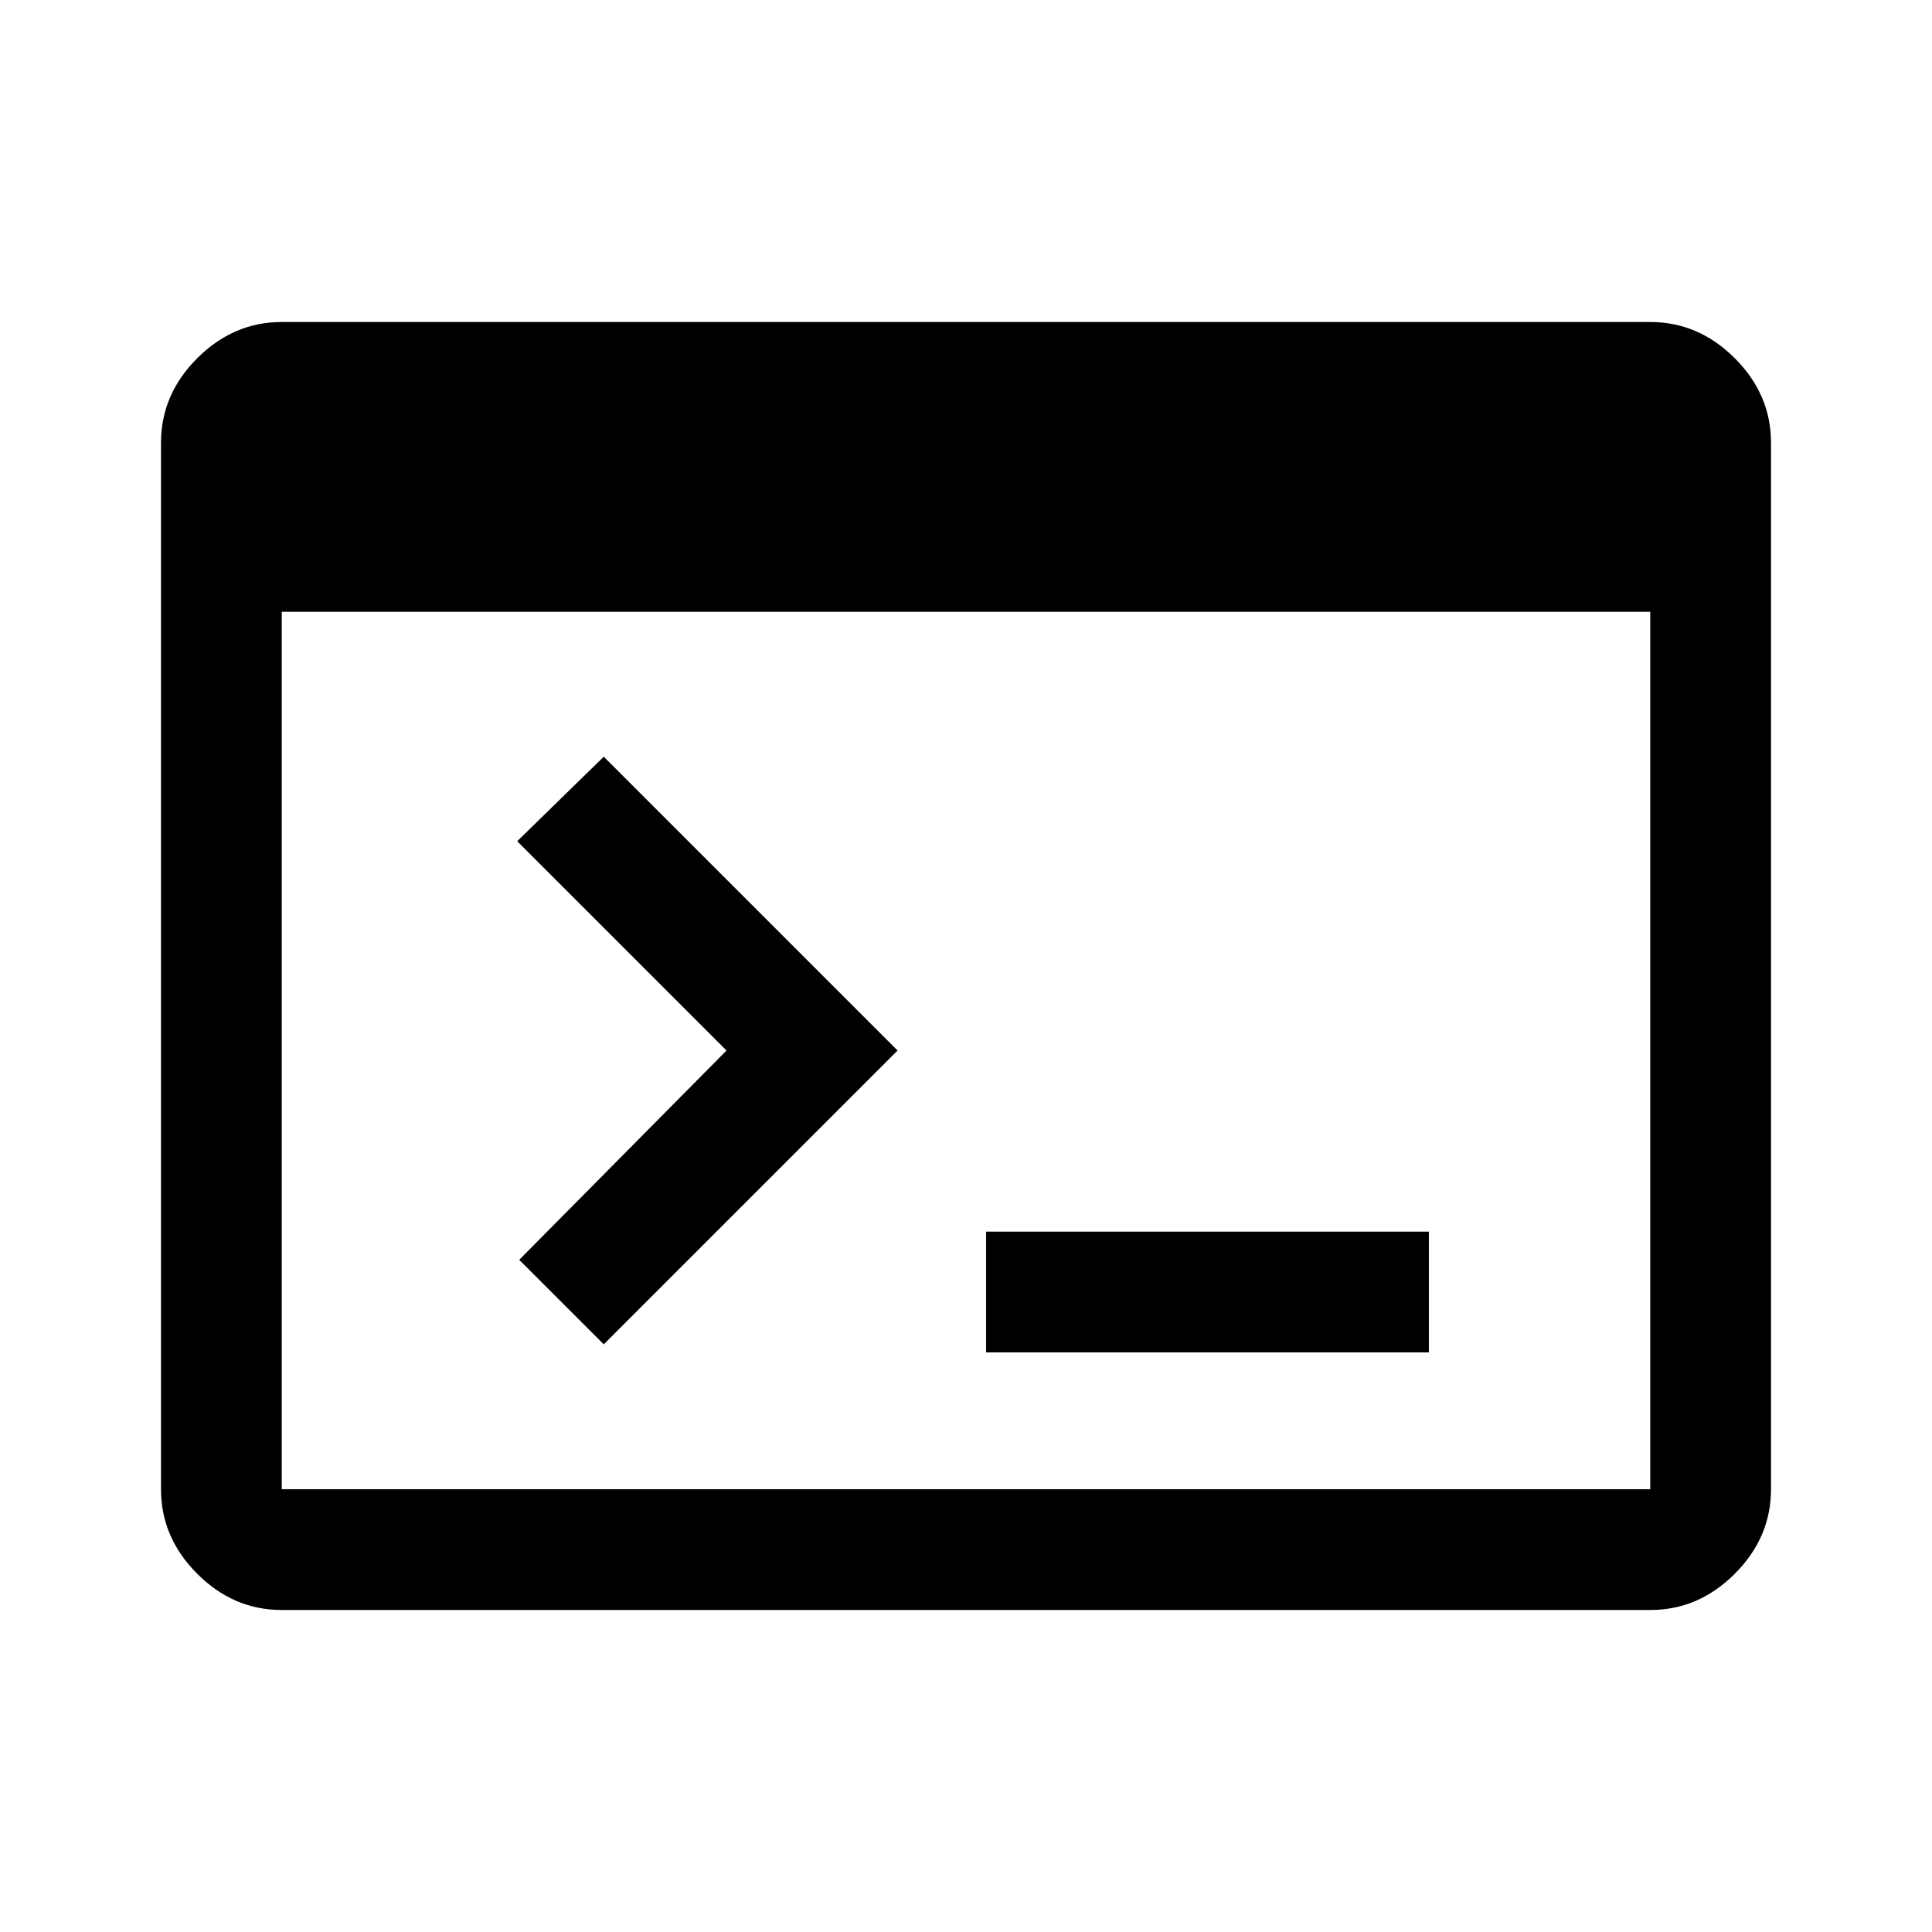
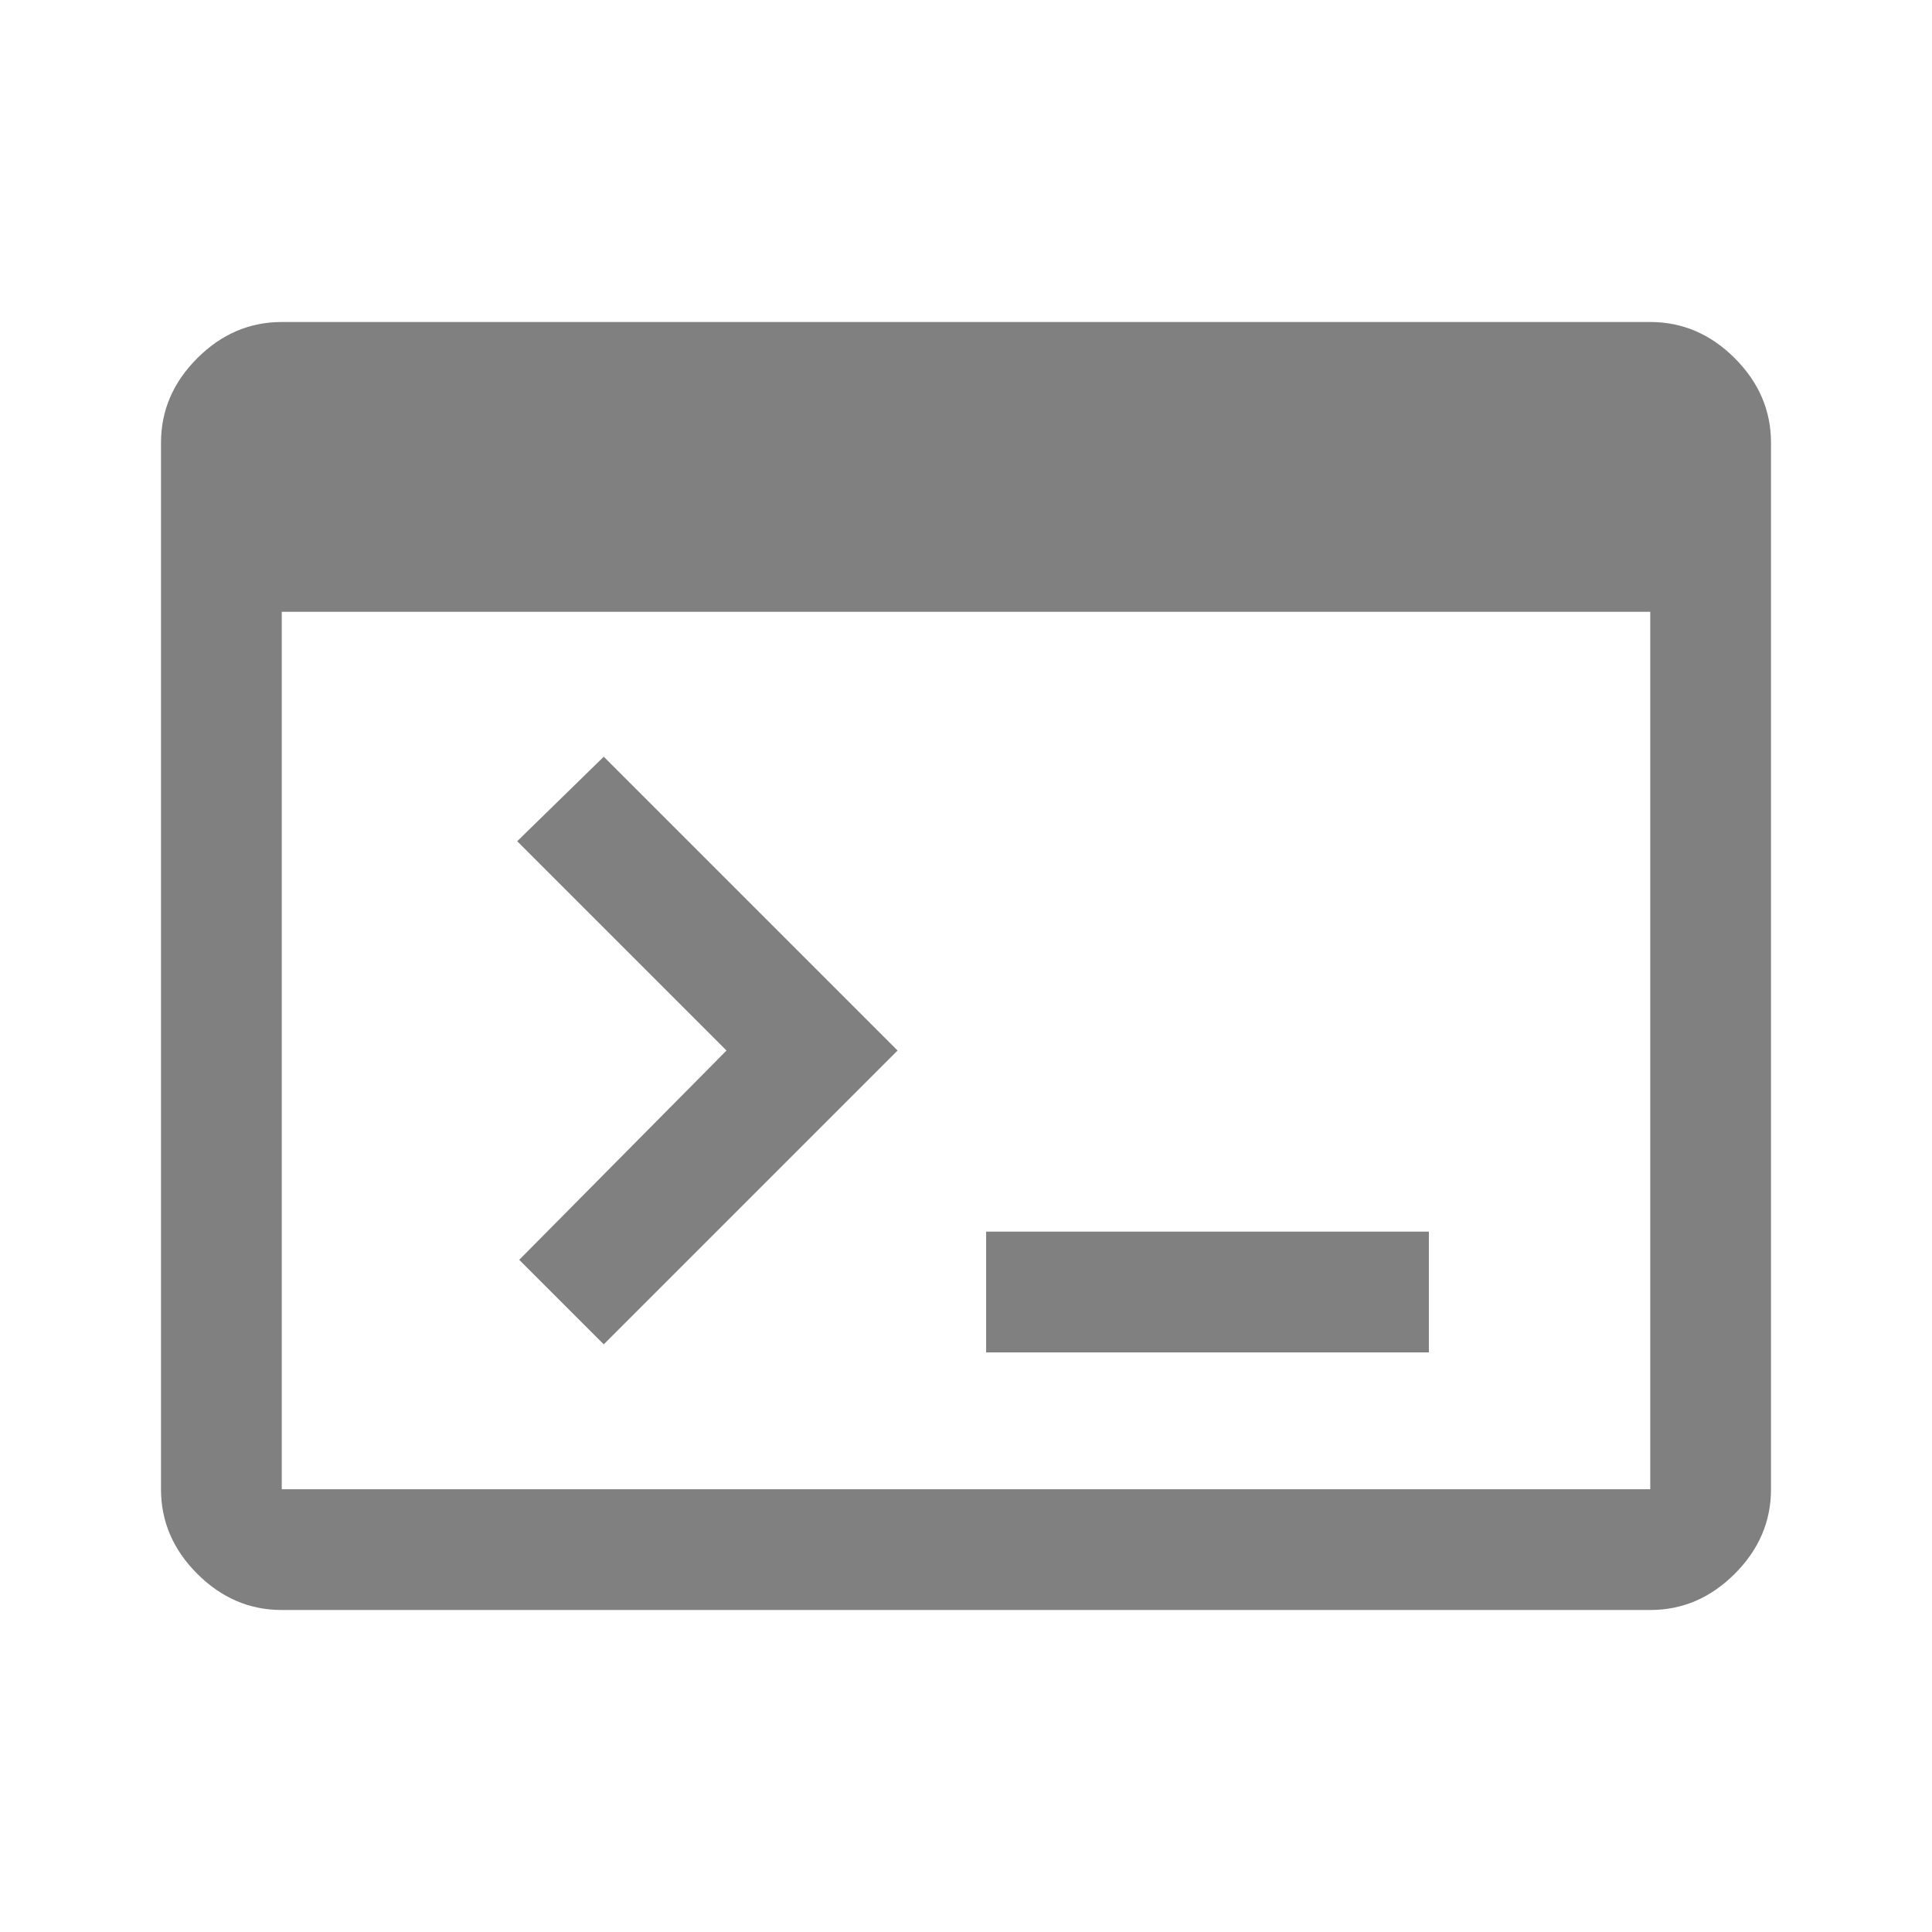
<svg xmlns="http://www.w3.org/2000/svg" height="48" width="48">
-   <path d="M7 40q-1.2 0-2.1-.9Q4 38.2 4 37V11q0-1.2.9-2.1Q5.8 8 7 8h34q1.2 0 2.1.9.9.9.9 2.1v26q0 1.2-.9 2.1-.9.9-2.1.9Zm0-3h34V15.2H7V37Zm8-3.6-2.1-2.1 5.15-5.2-5.2-5.2L15 18.8l7.3 7.3Zm9.5.2v-3h11v3Z" />
+   <path fill="#808080" d="M7 40q-1.2 0-2.1-.9Q4 38.2 4 37V11q0-1.2.9-2.1Q5.8 8 7 8h34q1.2 0 2.1.9.9.9.9 2.1v26q0 1.2-.9 2.1-.9.9-2.1.9Zm0-3h34V15.2H7V37Zm8-3.6-2.1-2.1 5.15-5.2-5.2-5.2L15 18.8l7.3 7.3Zm9.5.2v-3h11v3Z" />
</svg>
